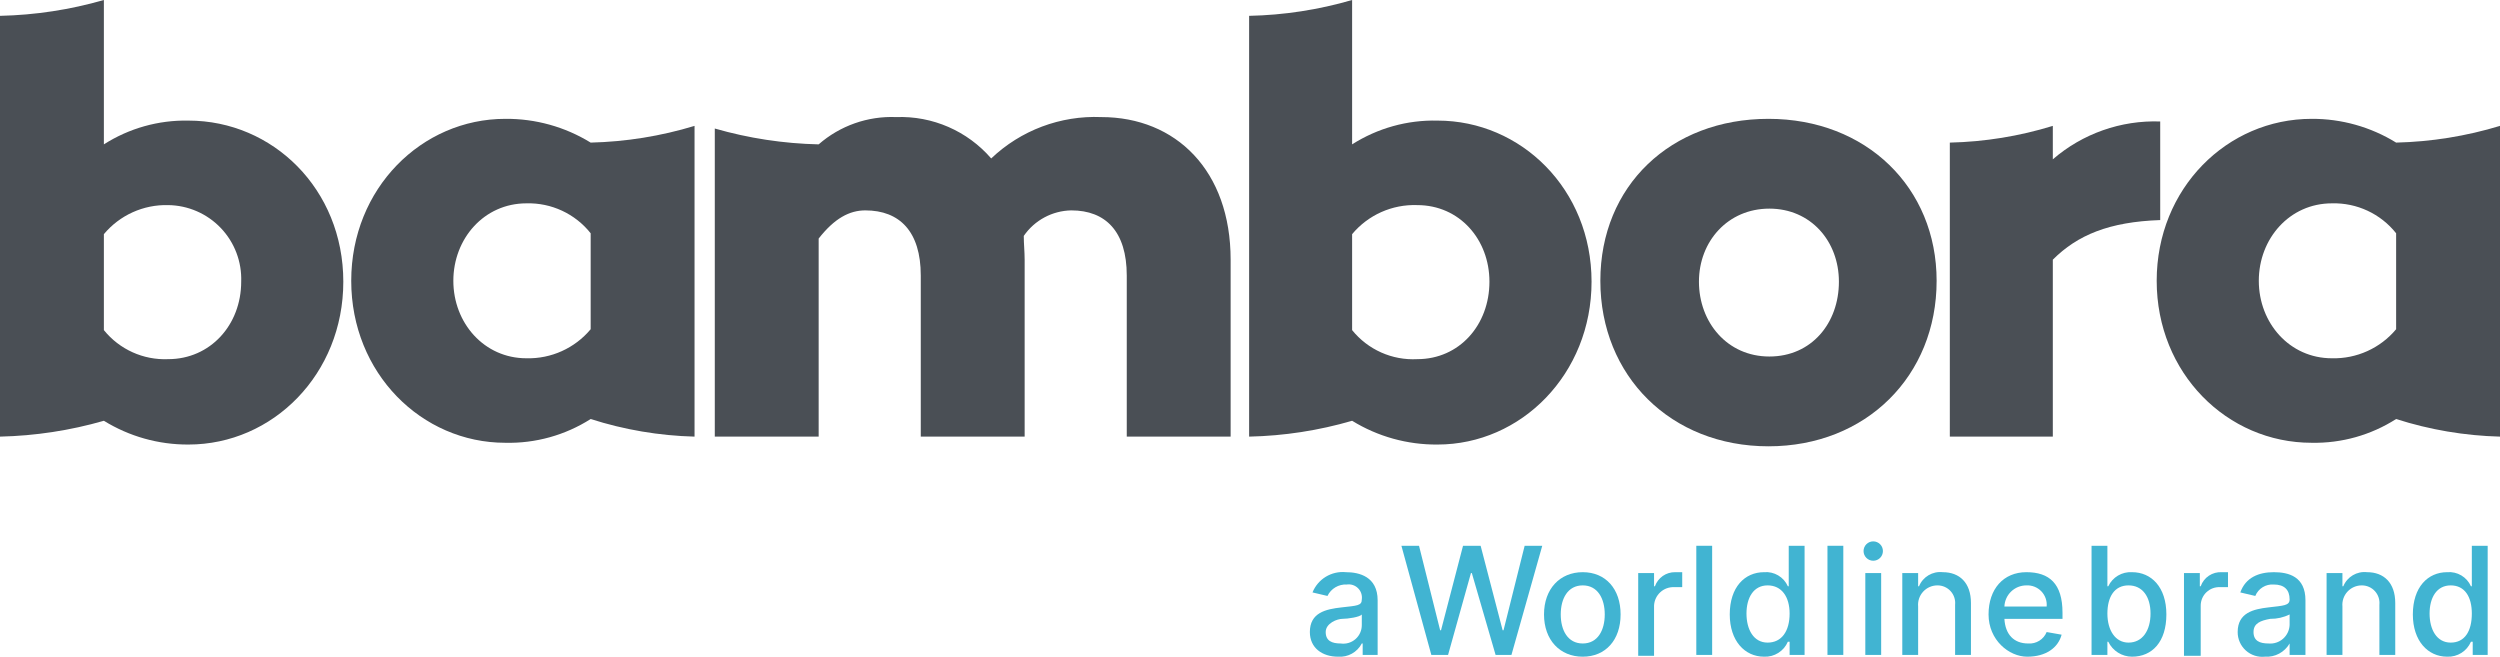
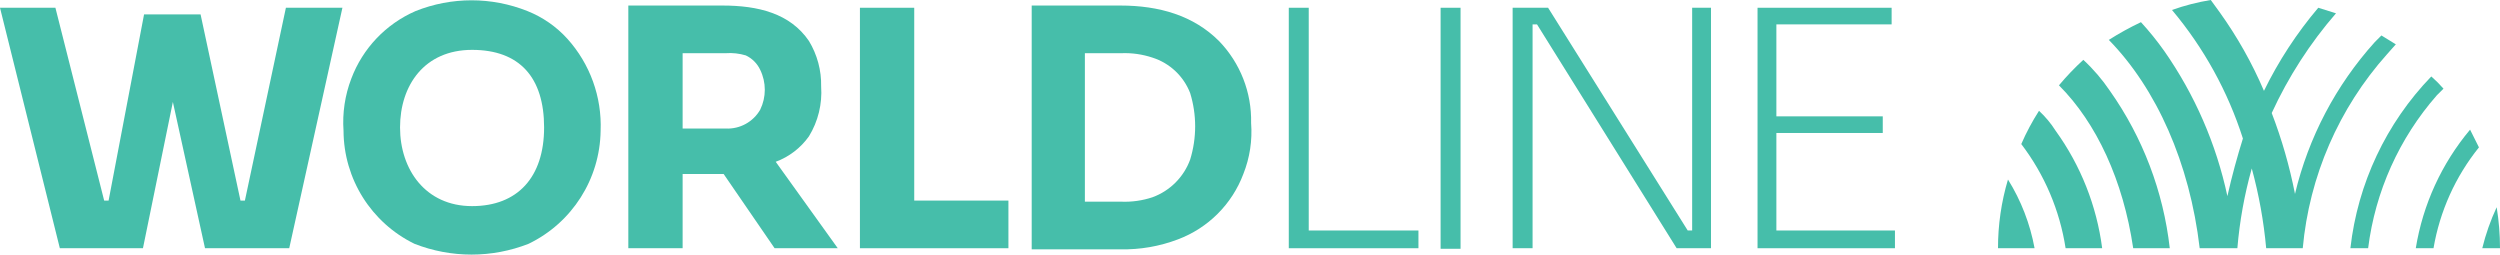
- <svg xmlns="http://www.w3.org/2000/svg" viewBox="0 0 284 74.6">
-   <defs>
-     <style>
- 			.cls-1 {
- 			fill: #41b4d2;
- 			}
- 
- 			.cls-2 {
- 			fill: #4a4f55;
- 			}
- 		</style>
-   </defs>
+ <svg xmlns="http://www.w3.org/2000/svg" viewBox="0 0 225.6 23">
  <g id="Layer_2" data-name="Layer 2">
-     <g id="Protection_Zone" data-name="Protection Zone">
+     <g id="Layer_1-2" data-name="Layer 1">
      <g>
-         <g>
-           <path class="cls-1" d="M148.8,71.8c0-2.2,1.8-2.6,3.6-2.8s2.3-.2,2.3-.9h0a1.5,1.5,0,0,0-1.7-1.7,2.3,2.3,0,0,0-2.2,1.3l-1.7-.4a3.7,3.7,0,0,1,3.8-2.3c1.5,0,3.6.5,3.6,3.2v6.2h-1.7V73.1h-.1a2.8,2.8,0,0,1-2.7,1.5C150.2,74.6,148.8,73.6,148.8,71.8Zm5.9-.8V69.8c-.2.3-1.6.5-2.2.5s-1.9.5-1.9,1.5.7,1.3,1.7,1.3A2.1,2.1,0,0,0,154.7,71Z" />
-           <path class="cls-1" d="M159.2,62h2l2.4,9.6h.1l2.5-9.6h2l2.5,9.6h.1l2.4-9.6h2l-3.5,12.4h-1.8l-2.7-9.3h-.1l-2.6,9.3h-1.9Z" />
-           <path class="cls-1" d="M175.4,69.8c0-2.9,1.8-4.8,4.4-4.8s4.3,1.9,4.3,4.8-1.7,4.8-4.3,4.8S175.4,72.7,175.4,69.8Zm6.9,0c0-1.8-.8-3.3-2.5-3.3s-2.5,1.5-2.5,3.3.8,3.3,2.5,3.3S182.3,71.6,182.3,69.8Z" />
-           <path class="cls-1" d="M186.1,65.1h1.8v1.5h.1a2.4,2.4,0,0,1,2.3-1.6h.8v1.7h-.9a2.2,2.2,0,0,0-2.3,2.1v5.7h-1.8Z" />
-           <path class="cls-1" d="M194.5,74.4h-1.8V62h1.8Z" />
-           <path class="cls-1" d="M196.5,69.8c0-3.1,1.7-4.8,3.9-4.8a2.7,2.7,0,0,1,2.7,1.6h.1V62H205V74.4h-1.7V72.9h-.2a2.8,2.8,0,0,1-2.7,1.7C198.2,74.6,196.5,72.8,196.5,69.8Zm6.8-.1c0-1.9-.9-3.2-2.5-3.2s-2.4,1.4-2.4,3.2.8,3.3,2.4,3.3S203.3,71.7,203.3,69.7Z" />
-           <path class="cls-1" d="M209.4,74.4h-1.8V62h1.8Z" />
-           <path class="cls-1" d="M211.7,62.6a1.1,1.1,0,1,1,1.1,1.1A1.1,1.1,0,0,1,211.7,62.6Zm.2,2.5h1.8v9.3h-1.8Z" />
-           <path class="cls-1" d="M217.9,74.4h-1.8V65.1h1.8v1.5h.1a2.6,2.6,0,0,1,2.7-1.6c1.9,0,3.2,1.2,3.2,3.5v5.9h-1.8V68.7a2,2,0,0,0-2-2.2,2.2,2.2,0,0,0-2.2,2.4Z" />
-           <path class="cls-1" d="M225.9,69.8c0-2.9,1.7-4.8,4.3-4.8s4.1,1.3,4.1,4.6v.7h-6.6c.1,1.8,1.1,2.8,2.7,2.8a2.1,2.1,0,0,0,2.1-1.3l1.7.3c-.4,1.5-1.8,2.5-3.9,2.5S225.9,72.7,225.9,69.8Zm6.6-.9a2.2,2.2,0,0,0-2.3-2.4,2.5,2.5,0,0,0-2.5,2.4Z" />
-           <path class="cls-1" d="M237.6,62h1.8v4.6h.1a2.8,2.8,0,0,1,2.7-1.6c2.2,0,3.9,1.7,3.9,4.8s-1.6,4.8-3.9,4.8a3,3,0,0,1-2.7-1.7h-.1v1.5h-1.8Zm4.2,11c1.6,0,2.5-1.4,2.5-3.3s-.9-3.2-2.5-3.2-2.4,1.3-2.4,3.2S240.3,73,241.8,73Z" />
-           <path class="cls-1" d="M248.1,65.1h1.8v1.5h.1a2.4,2.4,0,0,1,2.4-1.6h.7v1.7h-.9a2.1,2.1,0,0,0-2.2,2.1v5.7h-1.9Z" />
-           <path class="cls-1" d="M254.2,71.8c0-2.2,1.8-2.6,3.5-2.8s2.4-.2,2.4-.9h0c0-1.1-.6-1.7-1.8-1.7a2.1,2.1,0,0,0-2.1,1.3l-1.7-.4c.6-1.7,2.1-2.3,3.8-2.3s3.6.5,3.6,3.2v6.2h-1.8V73.1h0a3,3,0,0,1-2.8,1.5A2.8,2.8,0,0,1,254.2,71.8Zm5.9-.8V69.8a4.8,4.8,0,0,1-2.2.5c-1.1.2-1.9.5-1.9,1.5s.7,1.3,1.7,1.3A2.2,2.2,0,0,0,260.1,71Z" />
-           <path class="cls-1" d="M266.1,74.4h-1.8V65.1h1.8v1.5h.1a2.6,2.6,0,0,1,2.7-1.6c1.9,0,3.2,1.2,3.2,3.5v5.9h-1.8V68.7a2,2,0,0,0-2-2.2,2.2,2.2,0,0,0-2.2,2.4Z" />
-           <path class="cls-1" d="M274.1,69.8c0-3.1,1.7-4.8,3.9-4.8a2.7,2.7,0,0,1,2.7,1.6h.1V62h1.8V74.4h-1.7V72.9h-.2a2.8,2.8,0,0,1-2.7,1.7C275.8,74.6,274.1,72.8,274.1,69.8Zm6.7-.1c0-1.9-.8-3.2-2.4-3.2s-2.4,1.4-2.4,3.2.8,3.3,2.4,3.3S280.8,71.7,280.8,69.7Z" />
-         </g>
-         <g>
-           <path class="cls-2" d="M39,32c0,10.5-8,18.5-17.6,18.5a18.1,18.1,0,0,1-9.6-2.7h0A46.4,46.4,0,0,1,0,49.6V1.8A46.4,46.4,0,0,0,11.8,0V16.4a17.2,17.2,0,0,1,9.6-2.7C31,13.7,39,21.5,39,32ZM27.4,32a8.4,8.4,0,0,0-8.3-8.7,9.2,9.2,0,0,0-7.3,3.3V37.5a8.9,8.9,0,0,0,7.3,3.3C23.9,40.8,27.4,36.9,27.4,32Z" />
-           <path class="cls-2" d="M180.8,32c0,10.5-8,18.5-17.5,18.5a18.2,18.2,0,0,1-9.7-2.7h0a45.2,45.2,0,0,1-11.7,1.8V1.8A45.2,45.2,0,0,0,153.6,0V16.4a17.3,17.3,0,0,1,9.7-2.7C172.8,13.7,180.8,21.5,180.8,32Zm-11.6,0c0-4.8-3.4-8.7-8.2-8.7a9.2,9.2,0,0,0-7.4,3.3V37.5a8.9,8.9,0,0,0,7.4,3.3C165.8,40.8,169.2,36.9,169.2,32Z" />
-           <path class="cls-2" d="M220,31.9c0,10.8-8,18.8-19.1,18.8s-19.1-8-19.1-18.8,8-18.4,19.1-18.4S220,21.3,220,31.9Zm-11.1.1c0-4.6-3.2-8.3-7.9-8.3s-8,3.7-8,8.3,3.2,8.5,8,8.5S208.9,36.7,208.9,32Z" />
-           <path class="cls-2" d="M233.2,14.3v3.8a17.7,17.7,0,0,1,12.2-4.3V25c-5.8.2-9.4,1.7-12.2,4.5V49.6H221.5V16.2A43,43,0,0,0,233.2,14.3Z" />
-           <path class="cls-2" d="M93,16.4a46.4,46.4,0,0,1-11.8-1.8v35H93V27.1c1.8-2.3,3.5-3.2,5.3-3.2,3.9,0,6.3,2.4,6.3,7.4V49.6h11.8V29.5c0-.9-.1-1.8-.1-2.7a6.7,6.7,0,0,1,5.4-2.9c3.9,0,6.3,2.4,6.3,7.4V49.6h11.8V29.5c0-10.1-6.2-16.2-14.7-16.2A17.1,17.1,0,0,0,112.6,18a13.6,13.6,0,0,0-10.8-4.7A12.6,12.6,0,0,0,93,16.4Z" />
-           <path class="cls-2" d="M78.9,49.6a42.2,42.2,0,0,1-11.8-2h0a17.3,17.3,0,0,1-9.7,2.7c-9.5,0-17.5-7.9-17.5-18.4s8-18.4,17.5-18.4a18.2,18.2,0,0,1,9.7,2.7h0a44.2,44.2,0,0,0,11.8-1.9ZM67.1,37.4V26.5a9,9,0,0,0-7.3-3.4c-4.8,0-8.3,4-8.3,8.8s3.5,8.8,8.3,8.8A9.2,9.2,0,0,0,67.1,37.4Z" />
-           <path class="cls-2" d="M284,49.6a42.2,42.2,0,0,1-11.8-2h0a17.2,17.2,0,0,1-9.6,2.7c-9.6,0-17.6-7.9-17.6-18.4s8-18.4,17.6-18.4a18.1,18.1,0,0,1,9.6,2.7h0A44.2,44.2,0,0,0,284,14.3ZM272.2,37.4V26.5a9,9,0,0,0-7.3-3.4c-4.8,0-8.3,4-8.3,8.8s3.5,8.8,8.3,8.8A9.2,9.2,0,0,0,272.2,37.4Z" />
-         </g>
+         <path d="M188,5.4a23.9,23.9,0,0,0-2.2,2.3c3.4,3.4,5.8,8.6,6.7,14.7h3.3a30.6,30.6,0,0,0-5.4-14.2A16.1,16.1,0,0,0,188,5.4" style="fill: #46beaa" />
+         <path d="M184,10a21.1,21.1,0,0,0-1.6,3,20.7,20.7,0,0,1,4,9.4h3.3a23.2,23.2,0,0,0-4.2-10.6A9,9,0,0,0,184,10" style="fill: #46beaa" />
+         <path d="M180.3,22.4h3.3a17.8,17.8,0,0,0-2.4-6.2,21.6,21.6,0,0,0-.9,6.2" style="fill: #46beaa" />
+         <path d="M216.2,4l-1.3-.8-.6.6a31.3,31.3,0,0,0-7.2,13.7,43.8,43.8,0,0,0-2.1-7.3,37.9,37.9,0,0,1,5.8-9L209.2.7a36.1,36.1,0,0,0-4.9,7.5,37.4,37.4,0,0,0-4-7.1L199.5,0a20,20,0,0,0-3.5.9,34.2,34.2,0,0,1,6.4,11.6c-.5,1.6-1,3.4-1.4,5.2a36,36,0,0,0-5.7-13.1A26.5,26.5,0,0,0,193.2,2a26.9,26.9,0,0,0-2.9,1.6c4.3,4.4,7.3,11.1,8.2,18.8h3.4a38.4,38.4,0,0,1,1.3-7.2,41.6,41.6,0,0,1,1.3,7.2h3.3a30.4,30.4,0,0,1,7.6-17.5l.8-.9" style="fill: #46beaa" />
+         <path d="M220.5,8a11.4,11.4,0,0,0-1.1-1.1,26.6,26.6,0,0,0-7.3,15.5h1.6a25.8,25.8,0,0,1,6.2-13.8l.6-.6" style="fill: #46beaa" />
+         <path d="M218,22.4h1.6a19.8,19.8,0,0,1,4.1-9.1l-.8-1.6A22.2,22.2,0,0,0,218,22.4" style="fill: #46beaa" />
+         <path d="M225.3,18.7a20.1,20.1,0,0,0-1.3,3.7h1.6a23.1,23.1,0,0,0-.3-3.7" style="fill: #46beaa" />
+         <polygon points="82.5 0.7 77.6 0.7 77.6 22.4 91 22.4 91 18.1 82.5 18.1 82.5 0.7" style="fill: #46beaa" />
+         <polygon points="118.1 0.7 116.3 0.7 116.3 22.4 128 22.4 128 20.8 118.1 20.8 118.1 0.7" style="fill: #46beaa" />
+         <rect x="130" y="0.7" width="1.8" height="21.75" style="fill: #46beaa" />
+         <polygon points="160.3 20.8 160.3 12 169.9 12 169.9 10.5 160.3 10.5 160.3 2.2 170.7 2.2 170.7 0.7 158.6 0.7 158.6 22.4 171 22.4 171 20.8 160.3 20.8" style="fill: #46beaa" />
+         <polygon points="152.7 20.8 152.3 20.8 139.7 0.7 136.5 0.7 136.5 22.4 138.3 22.4 138.3 2.2 138.7 2.2 151.3 22.4 154.4 22.4 154.4 0.7 152.7 0.7 152.7 20.8" style="fill: #46beaa" />
+         <polygon points="22.1 18.1 21.7 18.1 18.1 1.3 13 1.3 9.8 18.1 9.4 18.1 5 0.7 0 0.7 5.4 22.4 12.9 22.4 15.6 9.2 18.5 22.4 26.1 22.4 30.9 0.7 25.8 0.7 22.1 18.1" style="fill: #46beaa" />
+         <path d="M110,3.7c-2.3-2.3-5.4-3.2-8.9-3.2h-8v22h8a13.8,13.8,0,0,0,5.2-.9,10.1,10.1,0,0,0,5.9-5.9,10.3,10.3,0,0,0,.7-4.6A10.3,10.3,0,0,0,110,3.7m-2.6,10.7a5.7,5.7,0,0,1-3.4,3.4,7.9,7.9,0,0,1-2.8.4H97.9V4.8h3.3a7.9,7.9,0,0,1,2.8.4,5.4,5.4,0,0,1,3.4,3.2,10.2,10.2,0,0,1,0,6" style="fill: #46beaa" />
+         <path d="M47.6,1A13.6,13.6,0,0,0,37.5,1a10.8,10.8,0,0,0-5.8,6.1,11,11,0,0,0-.7,4.7A11.4,11.4,0,0,0,37.4,22a14.1,14.1,0,0,0,10.3,0,11.5,11.5,0,0,0,6.5-10.2,11.7,11.7,0,0,0-3-8.3A9.7,9.7,0,0,0,47.6,1m-5,17.6c-4.2,0-6.5-3.3-6.5-7.1s2.2-7,6.5-7,6.5,2.5,6.5,7-2.4,7.1-6.5,7.1" style="fill: #46beaa" />
+         <path d="M73,12.3a7.6,7.6,0,0,0,1.1-4.5A7.6,7.6,0,0,0,73,3.7C71.3,1.2,68.4.5,65.2.5H56.7V22.4h4.9V15.7h3.7l4.6,6.7h5.7L70,14.6a6.4,6.4,0,0,0,3-2.3M68.6,9.9a3.4,3.4,0,0,1-3.1,1.7H61.6V4.8h3.9a5,5,0,0,1,1.8.2,2.7,2.7,0,0,1,1.3,1.3,4.1,4.1,0,0,1,0,3.6" style="fill: #46beaa" />
      </g>
    </g>
  </g>
</svg>
